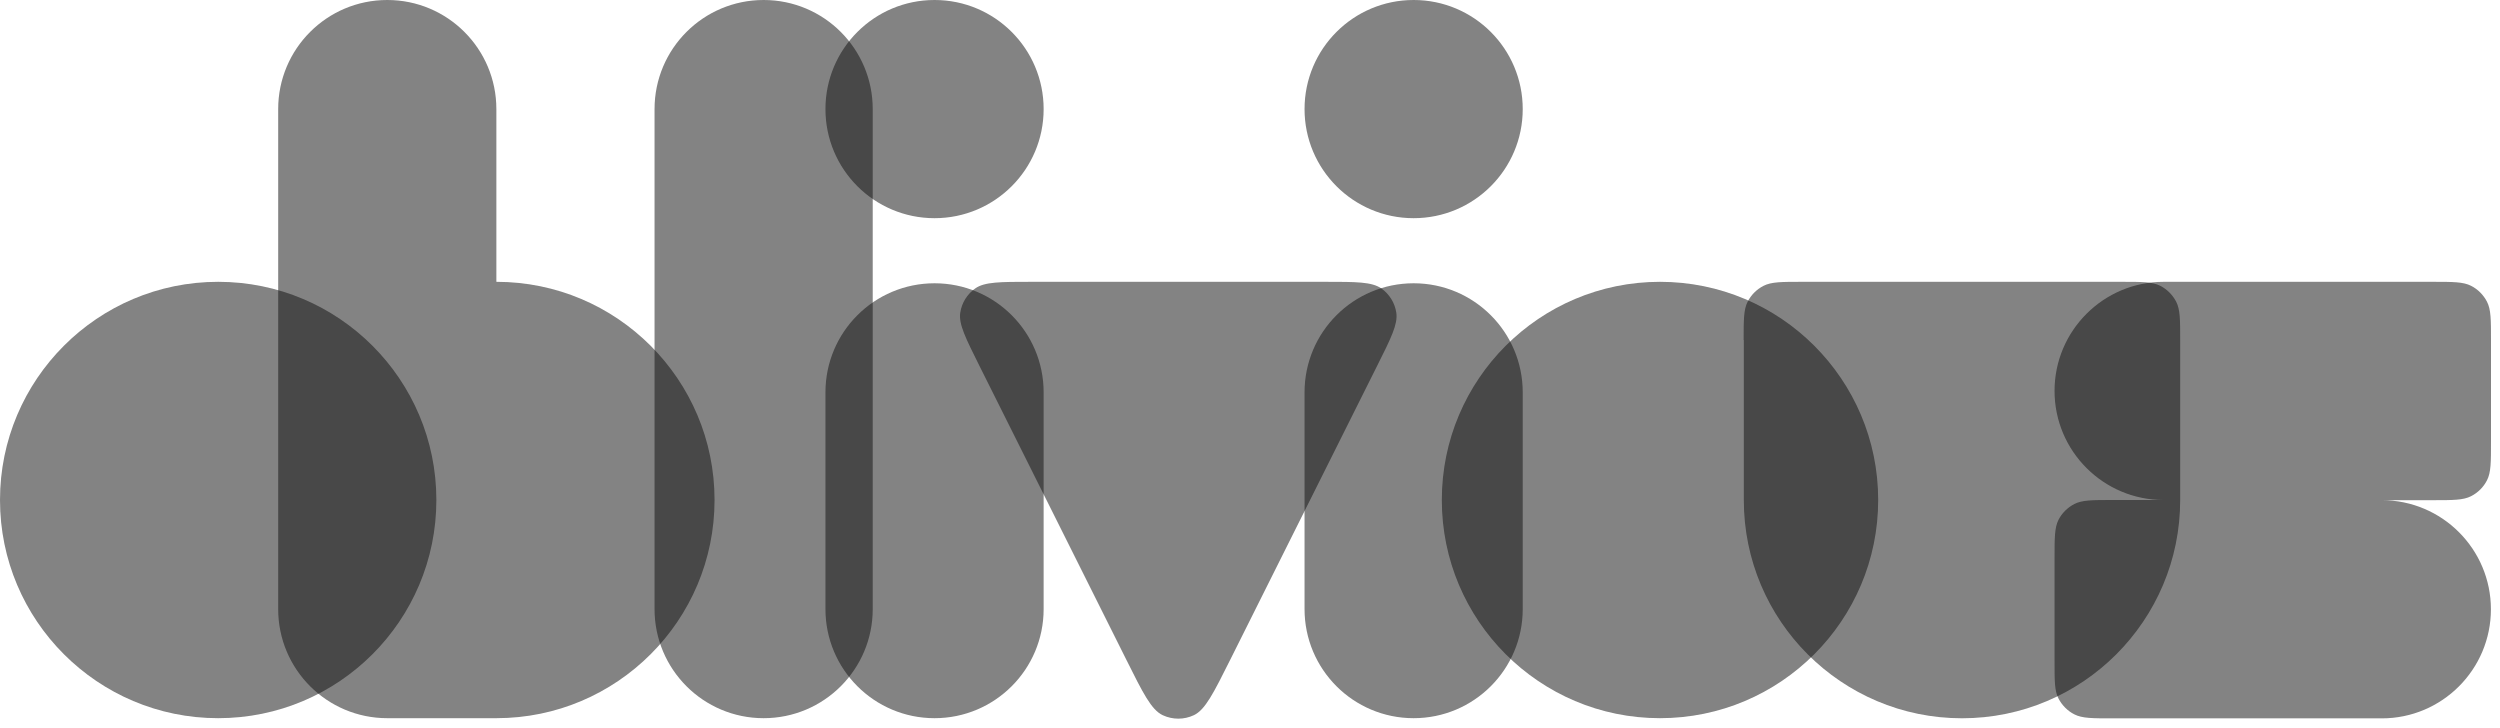
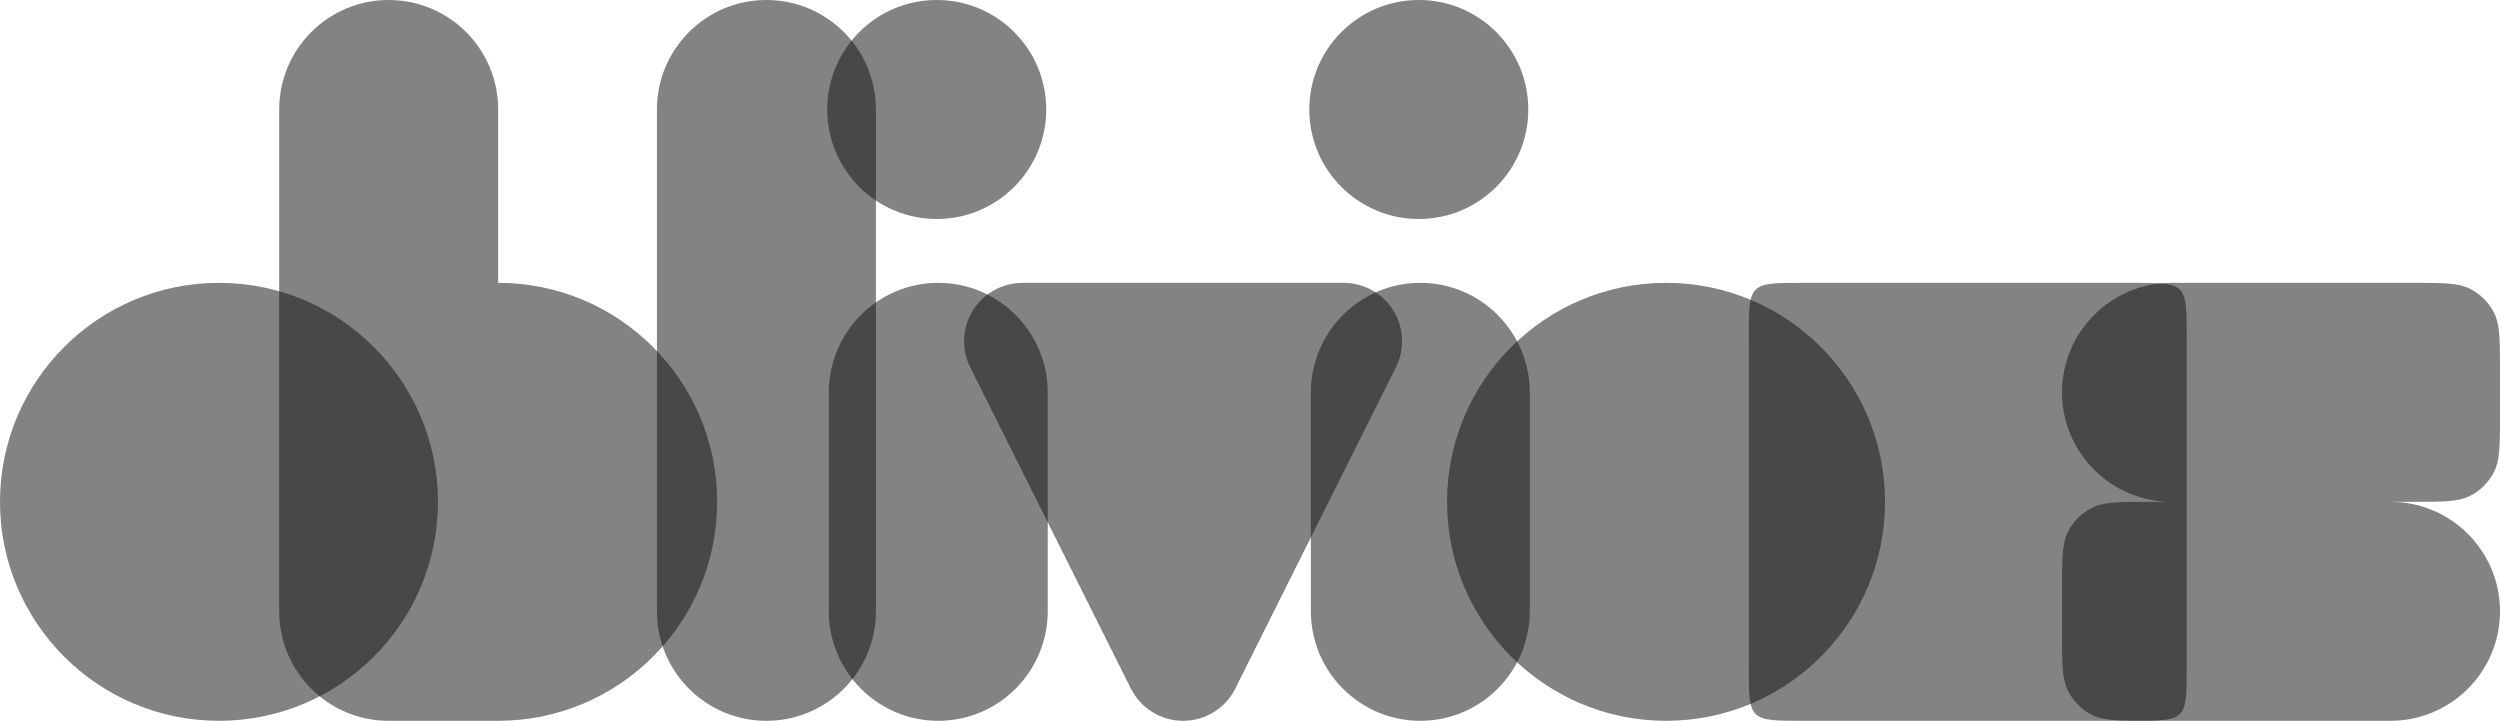
- <svg xmlns="http://www.w3.org/2000/svg" width="275" height="80" viewBox="0 0 275 80" fill="none">
-   <path opacity="0.52" d="M24 79C37.25 79 48 68.25 48 55C48 41.75 37.25 31 24 31C10.75 31 0 41.75 0 55C0 68.25 10.75 79 24 79Z" fill="#111111" />
-   <path opacity="0.52" d="M42.6 0C49.23 0 54.6 5.37 54.6 12V31C67.85 31 78.6 41.75 78.6 55C78.6 68.25 67.85 79 54.6 79H42.6C35.97 79 30.6 73.63 30.6 67V12C30.6 5.37 35.97 0 42.6 0Z" fill="#111111" />
-   <path opacity="0.52" d="M96 67V12C96 5.37 90.63 0 84 0C77.37 0 72 5.37 72 12V67C72 73.63 77.37 79 84 79C90.63 79 96 73.63 96 67Z" fill="#111111" />
-   <path opacity="0.52" d="M102.8 31.16C109.43 31.16 114.8 36.53 114.8 43.16V67C114.8 73.63 109.43 79 102.8 79C96.17 79 90.8 73.63 90.8 67V43.16C90.8 36.53 96.17 31.16 102.8 31.16ZM102.8 0C109.43 0 114.8 5.37 114.8 12C114.8 18.63 109.43 24 102.8 24C96.17 24 90.8 18.63 90.8 12C90.8 5.37 96.17 0 102.8 0Z" fill="#111111" />
-   <path opacity="0.52" d="M107.746 40.26C106.216 37.19 105.446 35.66 105.626 34.41C105.786 33.32 106.386 32.35 107.286 31.72C108.316 31 110.036 31 113.466 31H145.756C149.186 31 150.896 31 151.936 31.72C152.836 32.35 153.436 33.32 153.596 34.41C153.776 35.66 153.016 37.19 151.476 40.26L135.336 72.55C133.496 76.23 132.576 78.08 131.326 78.67C130.246 79.18 128.986 79.18 127.896 78.67C126.646 78.08 125.726 76.24 123.886 72.55L107.746 40.26Z" fill="#111111" />
-   <path opacity="0.52" d="M155.5 31.16C162.13 31.16 167.5 36.53 167.5 43.16V67C167.5 73.63 162.13 79 155.5 79C148.87 79 143.5 73.63 143.5 67V43.16C143.5 36.53 148.87 31.16 155.5 31.16ZM155.5 0C162.13 0 167.5 5.37 167.5 12C167.5 18.63 162.13 24 155.5 24C148.87 24 143.5 18.63 143.5 12C143.5 5.37 148.87 0 155.5 0Z" fill="#111111" />
-   <path opacity="0.52" d="M182.6 79C195.85 79 206.6 68.25 206.6 55C206.6 41.75 195.85 31 182.6 31C169.35 31 158.6 41.75 158.6 55C158.6 68.25 169.35 79 182.6 79Z" fill="#111111" />
-   <path opacity="0.52" d="M191.8 37.41C191.8 35.17 191.8 34.05 192.24 33.19C192.62 32.44 193.23 31.83 193.99 31.44C194.85 31 195.97 31 198.21 31H233.41C235.65 31 236.77 31 237.63 31.44C238.38 31.82 238.99 32.44 239.38 33.19C239.82 34.05 239.82 35.17 239.82 37.41V55.01C239.82 68.26 229.07 79.01 215.82 79.01C202.57 79.01 191.82 68.26 191.82 55.01V37.41H191.8Z" fill="#111111" />
-   <path opacity="0.52" d="M262 55.02C268.62 55.02 274 60.4 274 67.02C274 73.64 268.62 79.02 262 79.02H232.4C230.16 79.02 229.04 79.02 228.18 78.58C227.43 78.2 226.82 77.58 226.43 76.83C225.99 75.97 226 74.85 226 72.61V61.41C226 59.17 226 58.05 226.43 57.19C226.81 56.44 227.43 55.83 228.18 55.44C229.04 55 230.16 55 232.4 55H238C231.38 55 226 49.62 226 43C226 36.38 231.38 31 238 31H267.6C269.84 31 270.96 31 271.82 31.44C272.57 31.82 273.18 32.44 273.57 33.19C274.01 34.05 274.01 35.17 274.01 37.41V48.61C274.01 50.85 274.01 51.97 273.57 52.83C273.19 53.58 272.58 54.19 271.82 54.58C270.96 55.02 269.84 55.02 267.6 55.02H262Z" fill="#111111" />
+ <svg xmlns="http://www.w3.org/2000/svg" width="822" height="237" viewBox="0 0 822 237" fill="none">
+   <path opacity="0.52" d="M72 237C111.75 237 144 204.75 144 165C144 125.25 111.75 93 72 93C32.25 93 0 125.25 0 165C0 204.75 32.25 237 72 237Z" fill="#111111" />
+   <path opacity="0.52" d="M127.8 0C147.69 0 163.8 16.11 163.8 36V93C203.55 93 235.8 125.25 235.8 165C235.8 204.75 203.55 237 163.8 237H127.8C107.91 237 91.8 220.89 91.8 201V36C91.8 16.11 107.91 0 127.8 0Z" fill="#111111" />
+   <path opacity="0.52" d="M288 201V36C288 16.11 271.89 0 252 0C232.11 0 216 16.11 216 36V201C216 220.89 232.11 237 252 237C271.89 237 288 220.89 288 201Z" fill="#111111" />
+   <path opacity="0.52" d="M466.5 0C486.39 0 502.5 16.11 502.5 36C502.5 55.89 486.39 72 466.5 72C446.61 72 430.5 55.89 430.5 36C430.5 16.11 446.61 0 466.5 0Z" fill="#111111" />
+   <path opacity="0.52" d="M467 93C486.89 93 503 109.164 503 129.12V200.88C503 220.836 486.89 237 467 237C447.11 237 431 220.836 431 200.88V129.12C431 109.164 447.11 93 467 93Z" fill="#111111" />
+   <path opacity="0.52" d="M336.188 93H441.812C445.083 93.003 448.3 93.841 451.157 95.436C454.013 97.031 456.415 99.329 458.134 102.112C459.854 104.895 460.833 108.072 460.981 111.34C461.128 114.608 460.438 117.86 458.976 120.786L406.164 226.41C404.566 229.593 402.115 232.269 399.084 234.139C396.053 236.01 392.562 237 389 237C385.438 237 381.947 236.01 378.916 234.139C375.885 232.269 373.434 229.593 371.836 226.41L319.024 120.786C317.562 117.86 316.872 114.608 317.019 111.34C317.167 108.072 318.146 104.895 319.866 102.112C321.585 99.329 323.987 97.031 326.843 95.436C329.7 93.841 332.917 93.003 336.188 93Z" fill="#111111" />
+   <path opacity="0.52" d="M308 0C327.89 0 344 16.11 344 36C344 55.89 327.89 72 308 72C288.11 72 272 55.89 272 36C272 16.11 288.11 0 308 0Z" fill="#111111" />
+   <path opacity="0.52" d="M308.5 93C328.39 93 344.5 109.164 344.5 129.12V200.88C344.5 220.836 328.39 237 308.5 237C288.61 237 272.5 220.836 272.5 200.88V129.12C272.5 109.164 288.61 93 308.5 93Z" fill="#111111" />
+   <path opacity="0.52" d="M547.8 237C587.55 237 619.8 204.75 619.8 165C619.8 125.25 587.55 93 547.8 93C508.05 93 475.8 125.25 475.8 165C475.8 204.75 508.05 237 547.8 237Z" fill="#111111" />
+   <path opacity="0.52" d="M593.0 93.0H701.0C719.0 93.0 719.0 93.0 719.0 111.0V219.0C719.0 237.0 719.0 237.0 701.0 237.0H593.0C575.0 237.0 575.0 237.0 575.0 219.0V111.0C575.0 93.0 575.0 93.0 593.0 93.0Z" fill="#111111" />
+   <path opacity="0.52" d="M786 165C805.86 165 822 181.14 822 201C822 220.86 805.86 237 786 237H706.8C696.719 237 691.679 237 687.828 235.038C684.441 233.312 681.688 230.559 679.962 227.172C678 223.321 678 218.281 678 208.2V193.8C678 183.719 678 178.679 679.962 174.828C681.688 171.441 684.441 168.688 687.828 166.962C691.679 165 696.719 165 706.8 165H714C694.14 165 678 148.86 678 129C678 109.14 694.14 93 714 93H793.2C803.281 93 808.321 93 812.172 94.962C815.559 96.688 818.312 99.441 820.038 102.828C822 106.679 822 111.719 822 121.8V136.2C822 146.281 822 151.321 820.038 155.172C818.312 158.559 815.559 161.312 812.172 163.038C808.321 165 803.281 165 793.2 165H786Z" fill="#111111" />
</svg>
